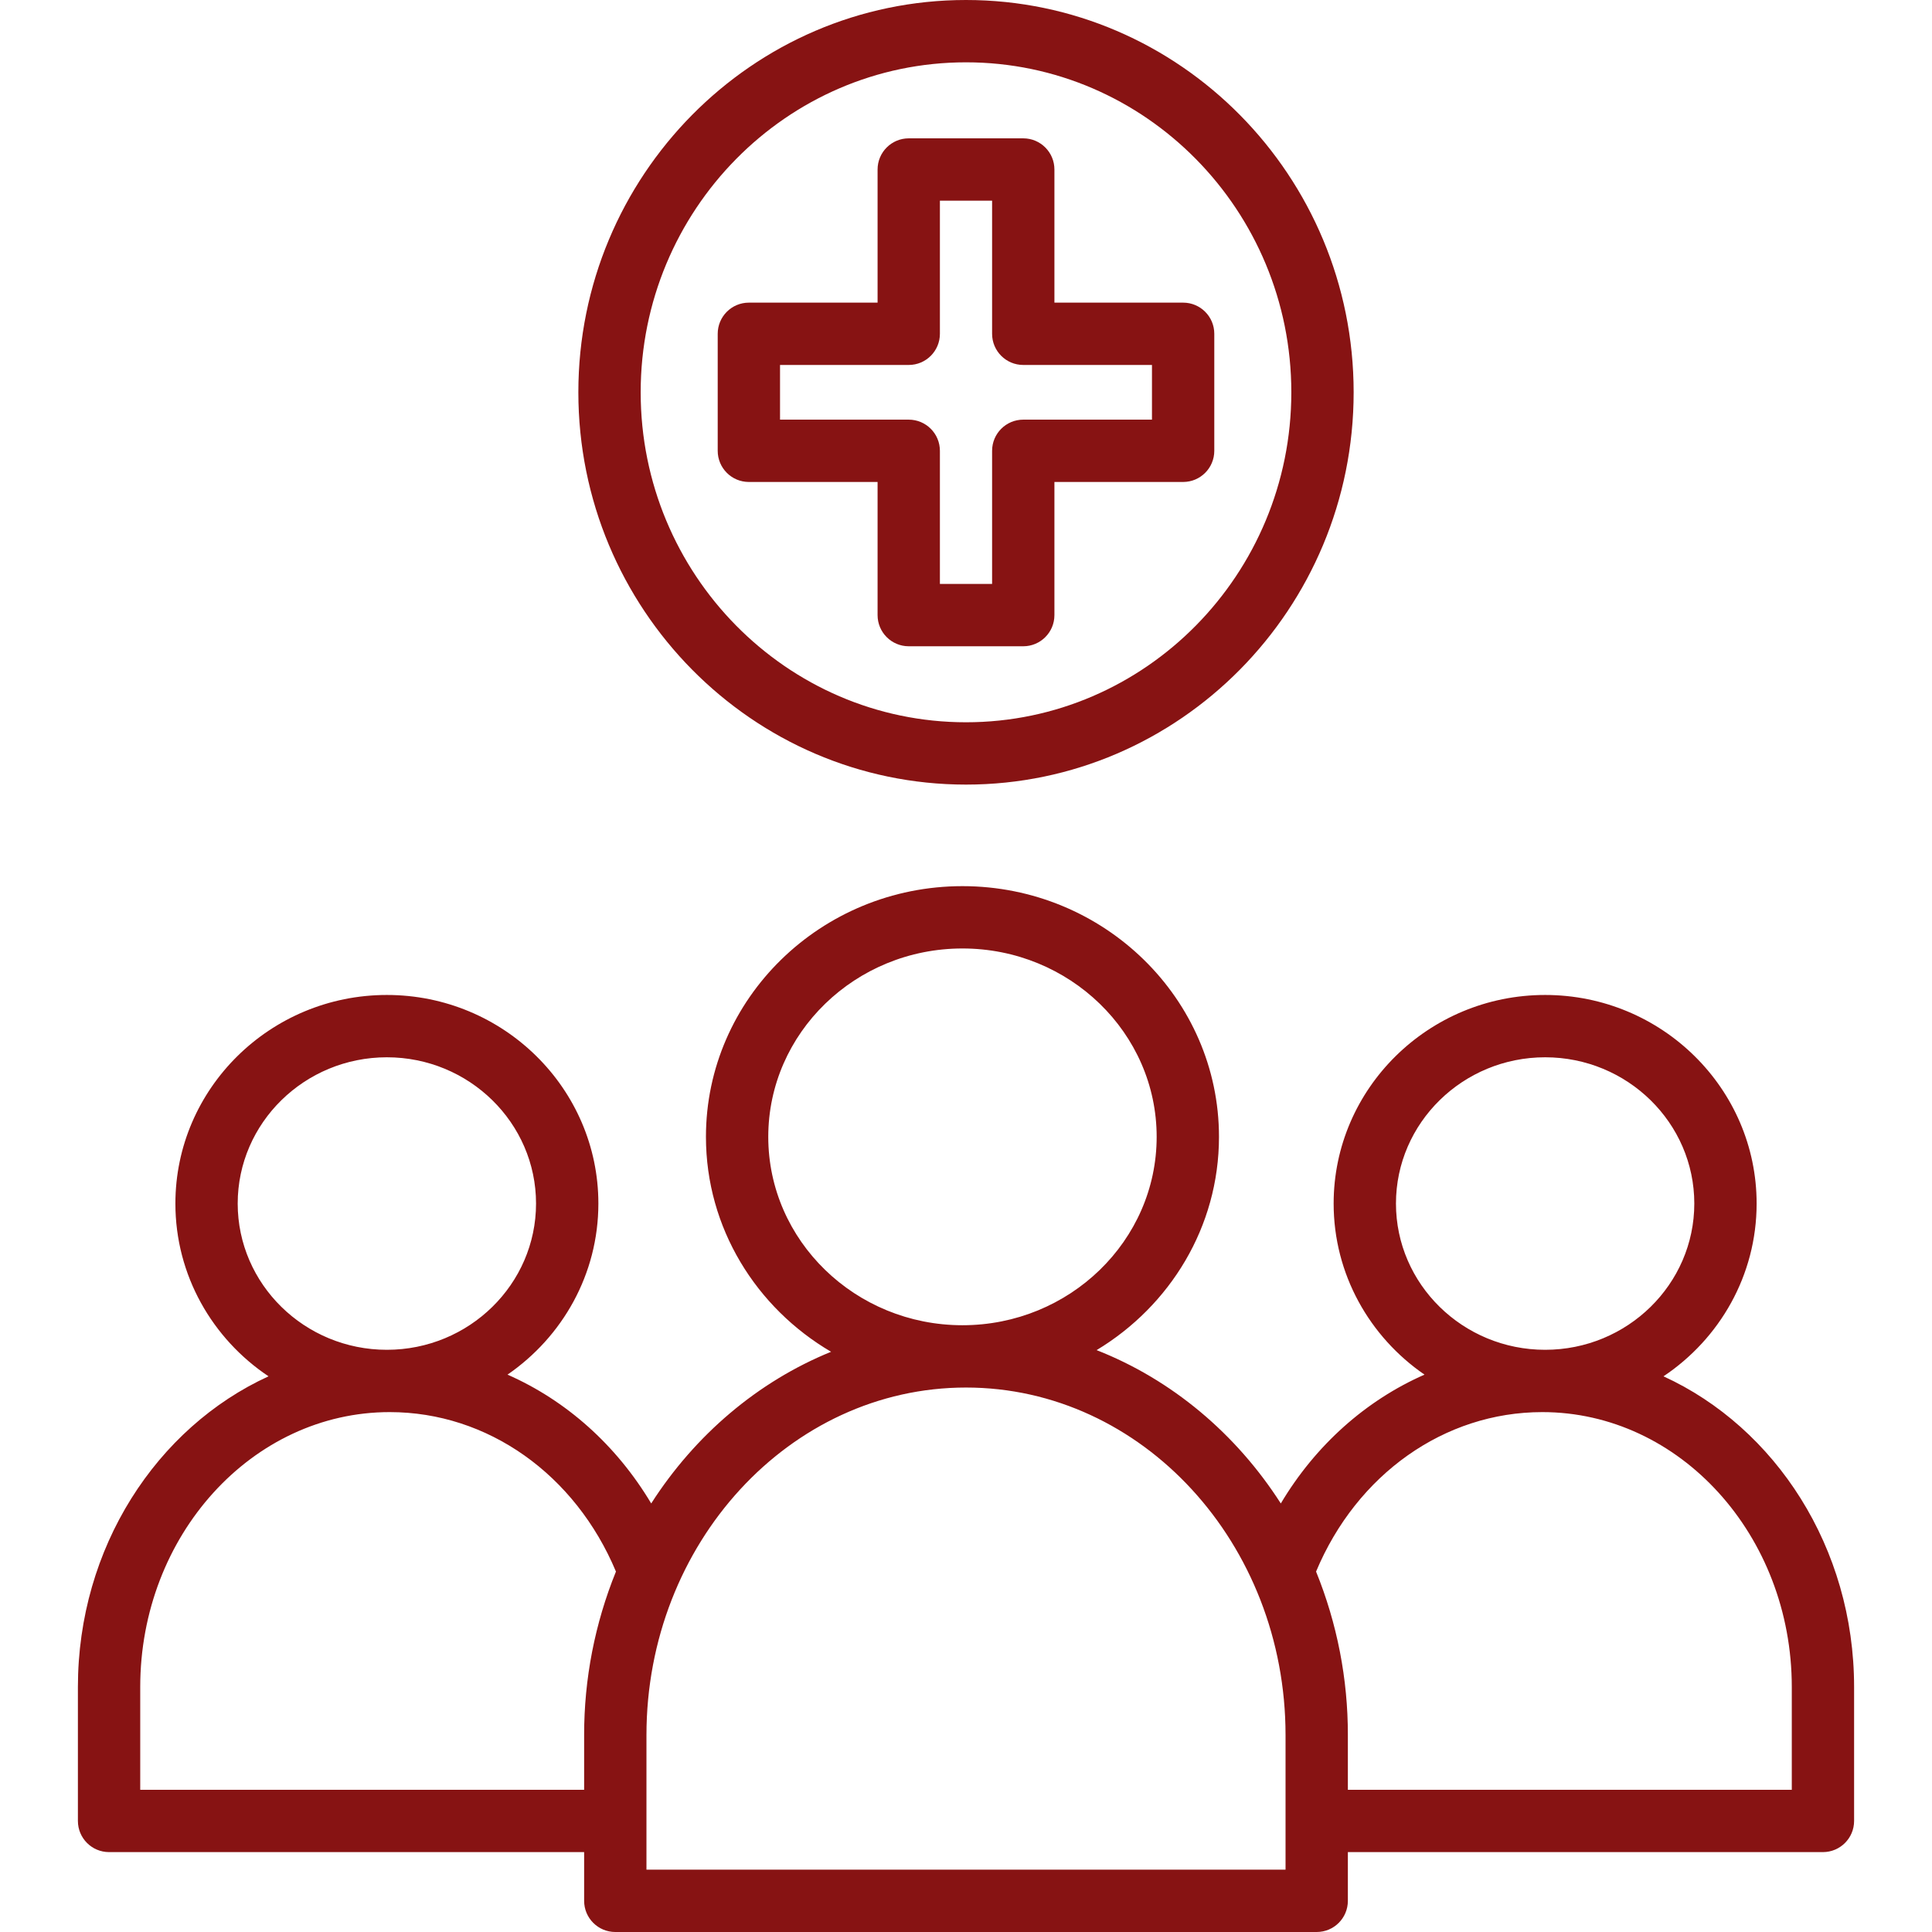
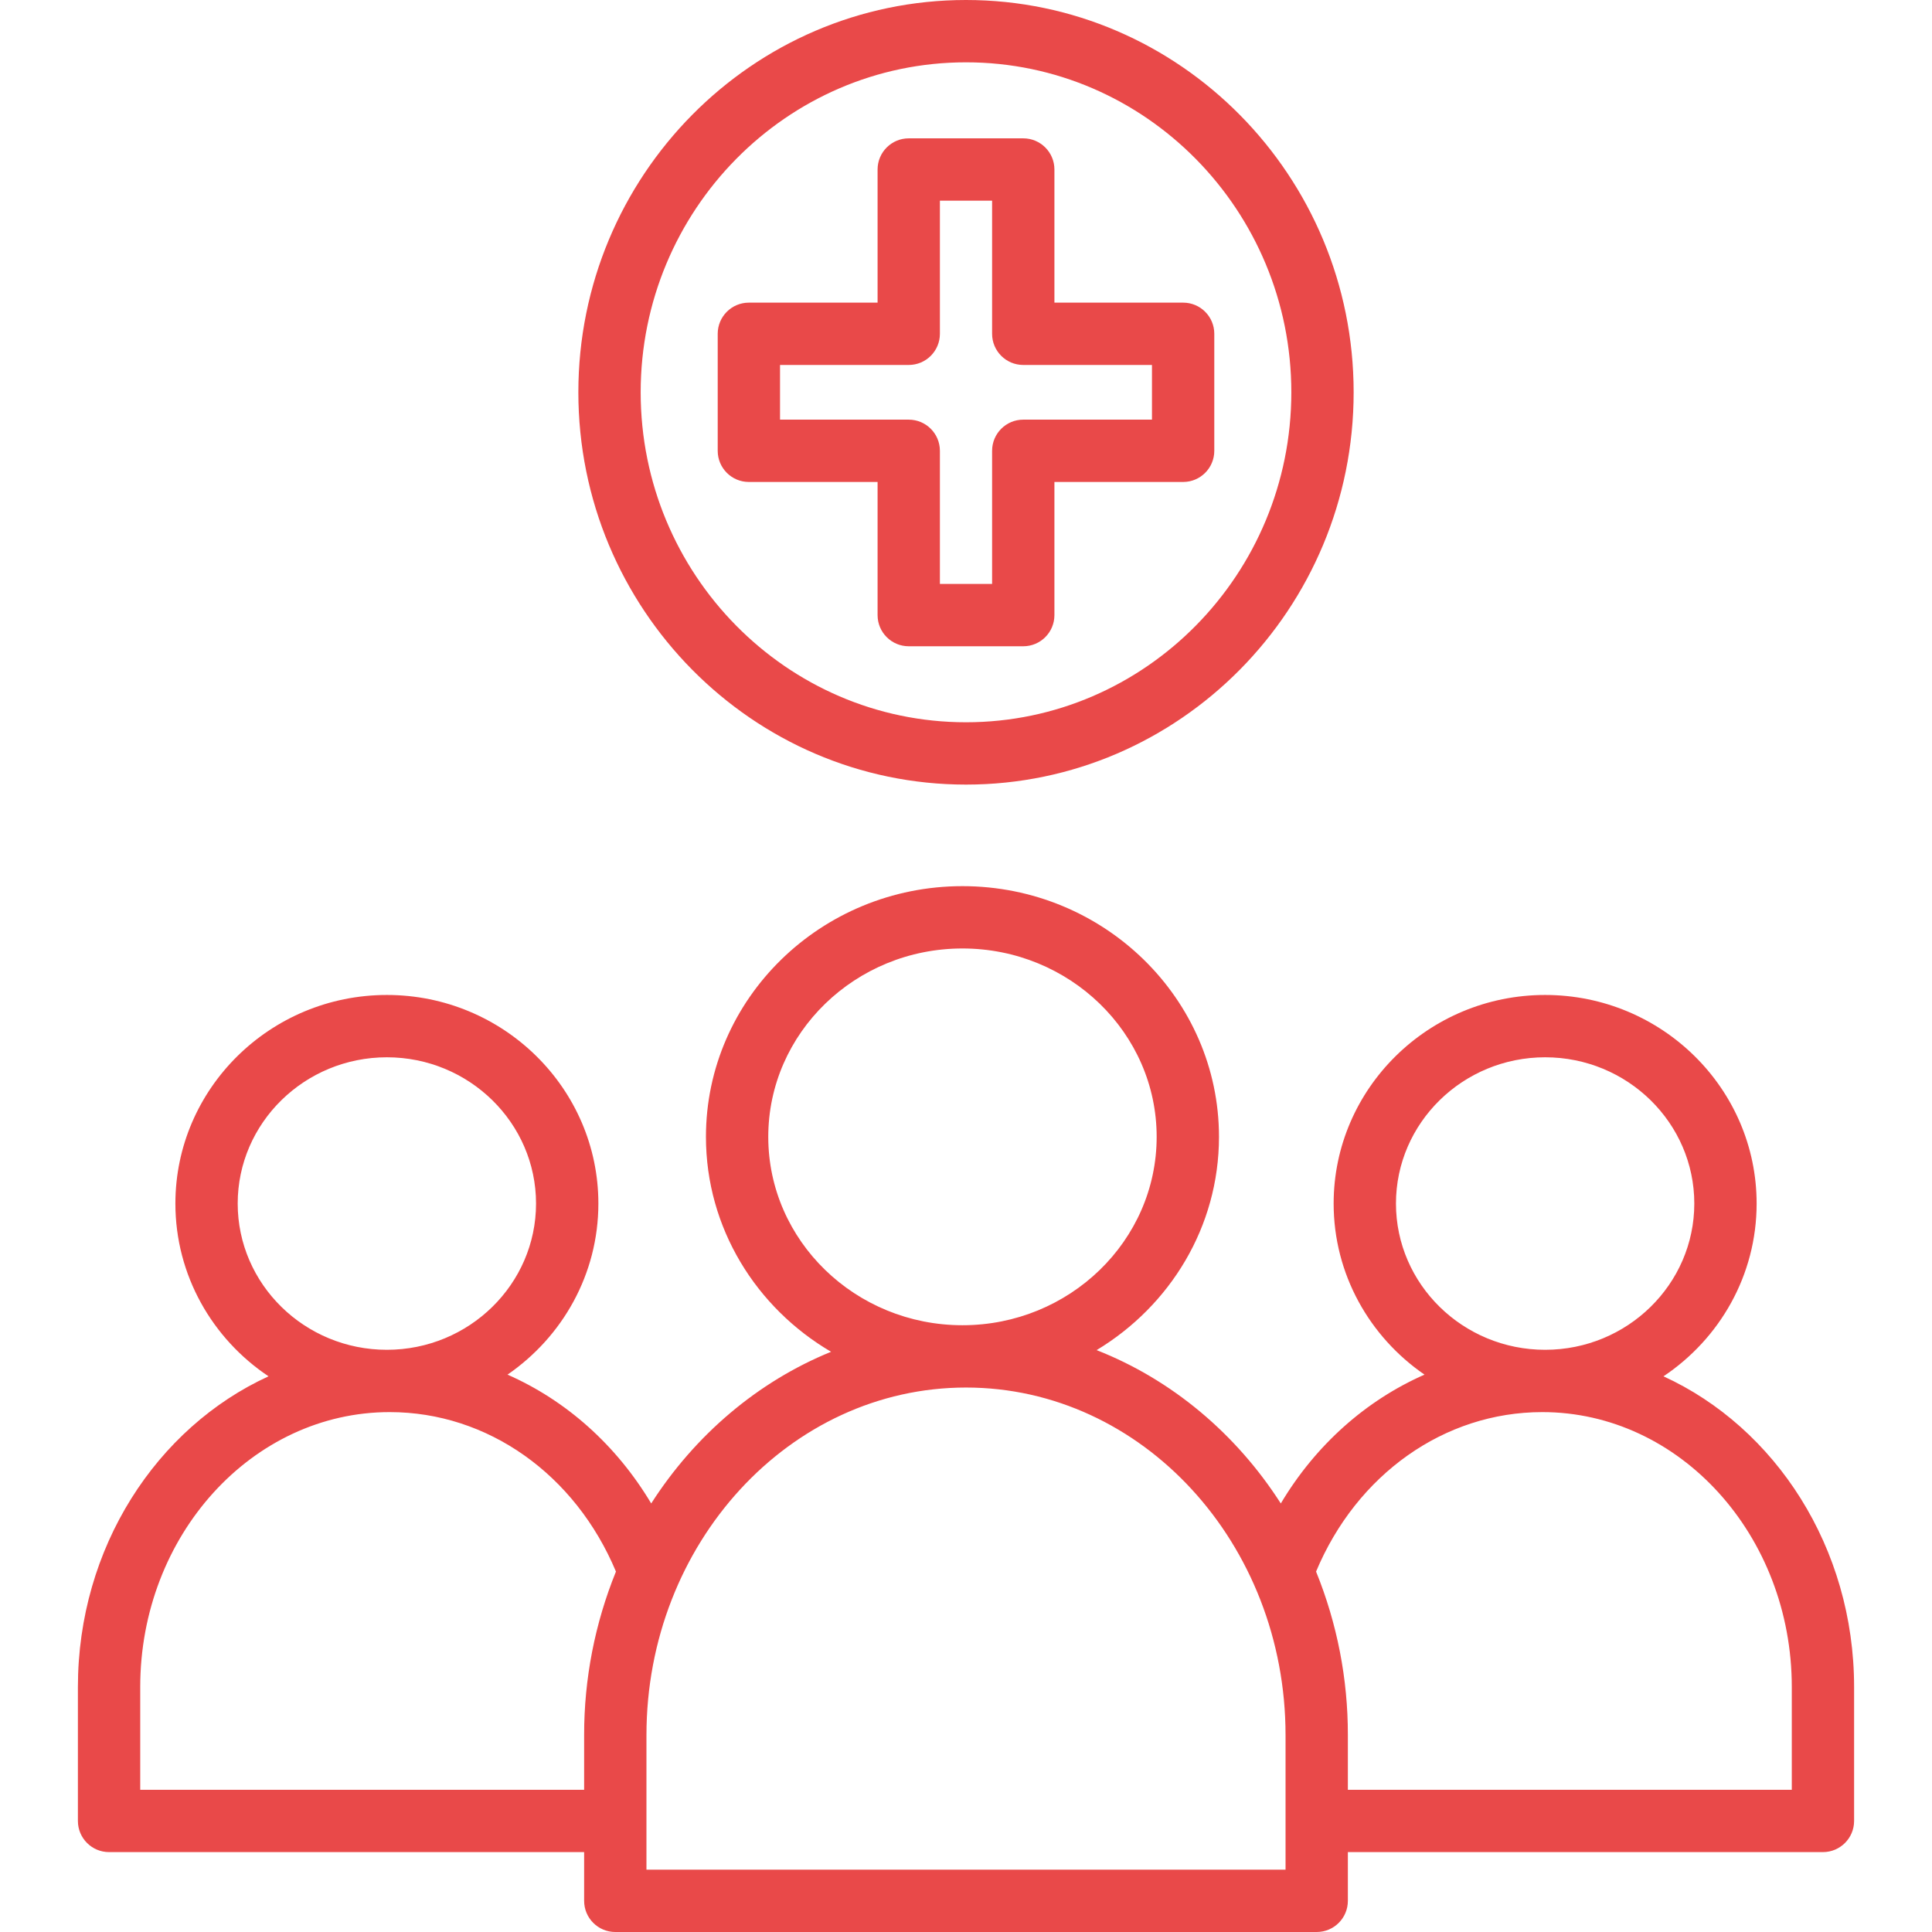
<svg xmlns="http://www.w3.org/2000/svg" version="1.1" width="512" height="512" x="0" y="0" viewBox="0 0 124 124" style="enable-background:new 0 0 512 512" xml:space="preserve" class="">
  <g>
-     <path d="M106.766 88.335c3.604-2.409 5.978-6.48 5.978-11.089 0-7.382-6.09-13.387-13.574-13.387s-13.574 6.005-13.574 13.387c0 4.544 2.312 8.56 5.832 10.981-3.76 1.653-6.987 4.518-9.223 8.268-2.868-4.476-6.994-7.947-11.822-9.841 4.703-2.836 7.854-7.903 7.854-13.689 0-8.872-7.386-16.09-16.464-16.09s-16.464 7.218-16.464 16.09c0 5.858 3.231 10.981 8.032 13.795-4.709 1.917-8.732 5.344-11.545 9.735-2.237-3.75-5.463-6.615-9.223-8.268 3.52-2.421 5.832-6.437 5.832-10.981 0-7.382-6.09-13.387-13.574-13.387s-13.574 6.005-13.574 13.387c0 4.608 2.374 8.68 5.978 11.089C10.052 91.624 5 99.325 5 108.277v8.595a2 2 0 0 0 2 2h30.491V122a2 2 0 0 0 2 2h45.018a2 2 0 0 0 2-2v-3.128H117a2 2 0 0 0 2-2v-8.595c0-8.952-5.052-16.653-12.234-19.942zM99.17 67.859c5.279 0 9.574 4.211 9.574 9.387s-4.295 9.387-9.574 9.387-9.574-4.211-9.574-9.387 4.295-9.387 9.574-9.387zm-49.861 5.106c0-6.666 5.591-12.09 12.464-12.09s12.464 5.424 12.464 12.09c0 6.667-5.591 12.091-12.464 12.091s-12.464-5.424-12.464-12.091zM24.83 67.859c5.279 0 9.574 4.211 9.574 9.387s-4.295 9.387-9.574 9.387-9.574-4.211-9.574-9.387 4.295-9.387 9.574-9.387zm12.661 43.505v3.508H9v-6.595c0-9.729 7.184-17.645 16.013-17.645 6.289 0 11.907 3.996 14.52 10.235a27.8 27.8 0 0 0-2.042 10.497zM82.509 120H41.491v-8.636c0-12.301 9.2-22.309 20.509-22.309s20.509 10.008 20.509 22.309zM115 114.872H86.509v-3.508a27.8 27.8 0 0 0-2.041-10.497c2.612-6.239 8.23-10.235 14.52-10.235 8.829 0 16.013 7.915 16.013 17.645v6.595zM65.675 41.479h-7.35a2 2 0 0 1-2-2v-8.545h-8.261a2 2 0 0 1-2-2v-7.51a2 2 0 0 1 2-2h8.261v-8.545a2 2 0 0 1 2-2h7.35a2 2 0 0 1 2 2v8.545h8.261a2 2 0 0 1 2 2v7.51a2 2 0 0 1-2 2h-8.261v8.545a2 2 0 0 1-2 2zm-5.35-4h3.35v-8.545a2 2 0 0 1 2-2h8.261v-3.51h-8.261a2 2 0 0 1-2-2v-8.545h-3.35v8.545a2 2 0 0 1-2 2h-8.261v3.51h8.261a2 2 0 0 1 2 2z" fill="#871313" opacity="1" data-original="#000000" class="" />
-     <path d="M62 50.357c-13.719 0-24.88-11.295-24.88-25.179S48.281 0 62 0s24.88 11.295 24.88 25.179S75.719 50.357 62 50.357zM62 4c-11.514 0-20.88 9.501-20.88 21.179S50.486 46.357 62 46.357s20.88-9.501 20.88-21.179S73.514 4 62 4z" fill="#871313" opacity="1" data-original="#000000" class="" />
+     <path d="M106.766 88.335c3.604-2.409 5.978-6.48 5.978-11.089 0-7.382-6.09-13.387-13.574-13.387s-13.574 6.005-13.574 13.387c0 4.544 2.312 8.56 5.832 10.981-3.76 1.653-6.987 4.518-9.223 8.268-2.868-4.476-6.994-7.947-11.822-9.841 4.703-2.836 7.854-7.903 7.854-13.689 0-8.872-7.386-16.09-16.464-16.09s-16.464 7.218-16.464 16.09c0 5.858 3.231 10.981 8.032 13.795-4.709 1.917-8.732 5.344-11.545 9.735-2.237-3.75-5.463-6.615-9.223-8.268 3.52-2.421 5.832-6.437 5.832-10.981 0-7.382-6.09-13.387-13.574-13.387s-13.574 6.005-13.574 13.387c0 4.608 2.374 8.68 5.978 11.089C10.052 91.624 5 99.325 5 108.277v8.595a2 2 0 0 0 2 2h30.491V122a2 2 0 0 0 2 2h45.018a2 2 0 0 0 2-2v-3.128H117a2 2 0 0 0 2-2v-8.595c0-8.952-5.052-16.653-12.234-19.942zM99.17 67.859c5.279 0 9.574 4.211 9.574 9.387s-4.295 9.387-9.574 9.387-9.574-4.211-9.574-9.387 4.295-9.387 9.574-9.387zm-49.861 5.106c0-6.666 5.591-12.09 12.464-12.09s12.464 5.424 12.464 12.09c0 6.667-5.591 12.091-12.464 12.091s-12.464-5.424-12.464-12.091zM24.83 67.859c5.279 0 9.574 4.211 9.574 9.387s-4.295 9.387-9.574 9.387-9.574-4.211-9.574-9.387 4.295-9.387 9.574-9.387zm12.661 43.505v3.508H9v-6.595c0-9.729 7.184-17.645 16.013-17.645 6.289 0 11.907 3.996 14.52 10.235a27.8 27.8 0 0 0-2.042 10.497zM82.509 120H41.491v-8.636c0-12.301 9.2-22.309 20.509-22.309s20.509 10.008 20.509 22.309zM115 114.872H86.509v-3.508a27.8 27.8 0 0 0-2.041-10.497c2.612-6.239 8.23-10.235 14.52-10.235 8.829 0 16.013 7.915 16.013 17.645v6.595zM65.675 41.479h-7.35a2 2 0 0 1-2-2v-8.545h-8.261a2 2 0 0 1-2-2v-7.51a2 2 0 0 1 2-2h8.261v-8.545a2 2 0 0 1 2-2h7.35a2 2 0 0 1 2 2v8.545h8.261a2 2 0 0 1 2 2v7.51a2 2 0 0 1-2 2h-8.261v8.545a2 2 0 0 1-2 2zm-5.35-4h3.35v-8.545a2 2 0 0 1 2-2h8.261v-3.51h-8.261a2 2 0 0 1-2-2v-8.545h-3.35v8.545a2 2 0 0 1-2 2h-8.261v3.51h8.261a2 2 0 0 1 2 2z" fill="#e94949" opacity="1" data-original="#000000" class="" />
+     <path d="M62 50.357c-13.719 0-24.88-11.295-24.88-25.179S48.281 0 62 0s24.88 11.295 24.88 25.179S75.719 50.357 62 50.357zM62 4c-11.514 0-20.88 9.501-20.88 21.179S50.486 46.357 62 46.357s20.88-9.501 20.88-21.179S73.514 4 62 4z" fill="#e94949" opacity="1" data-original="#000000" class="" />
  </g>
</svg>
